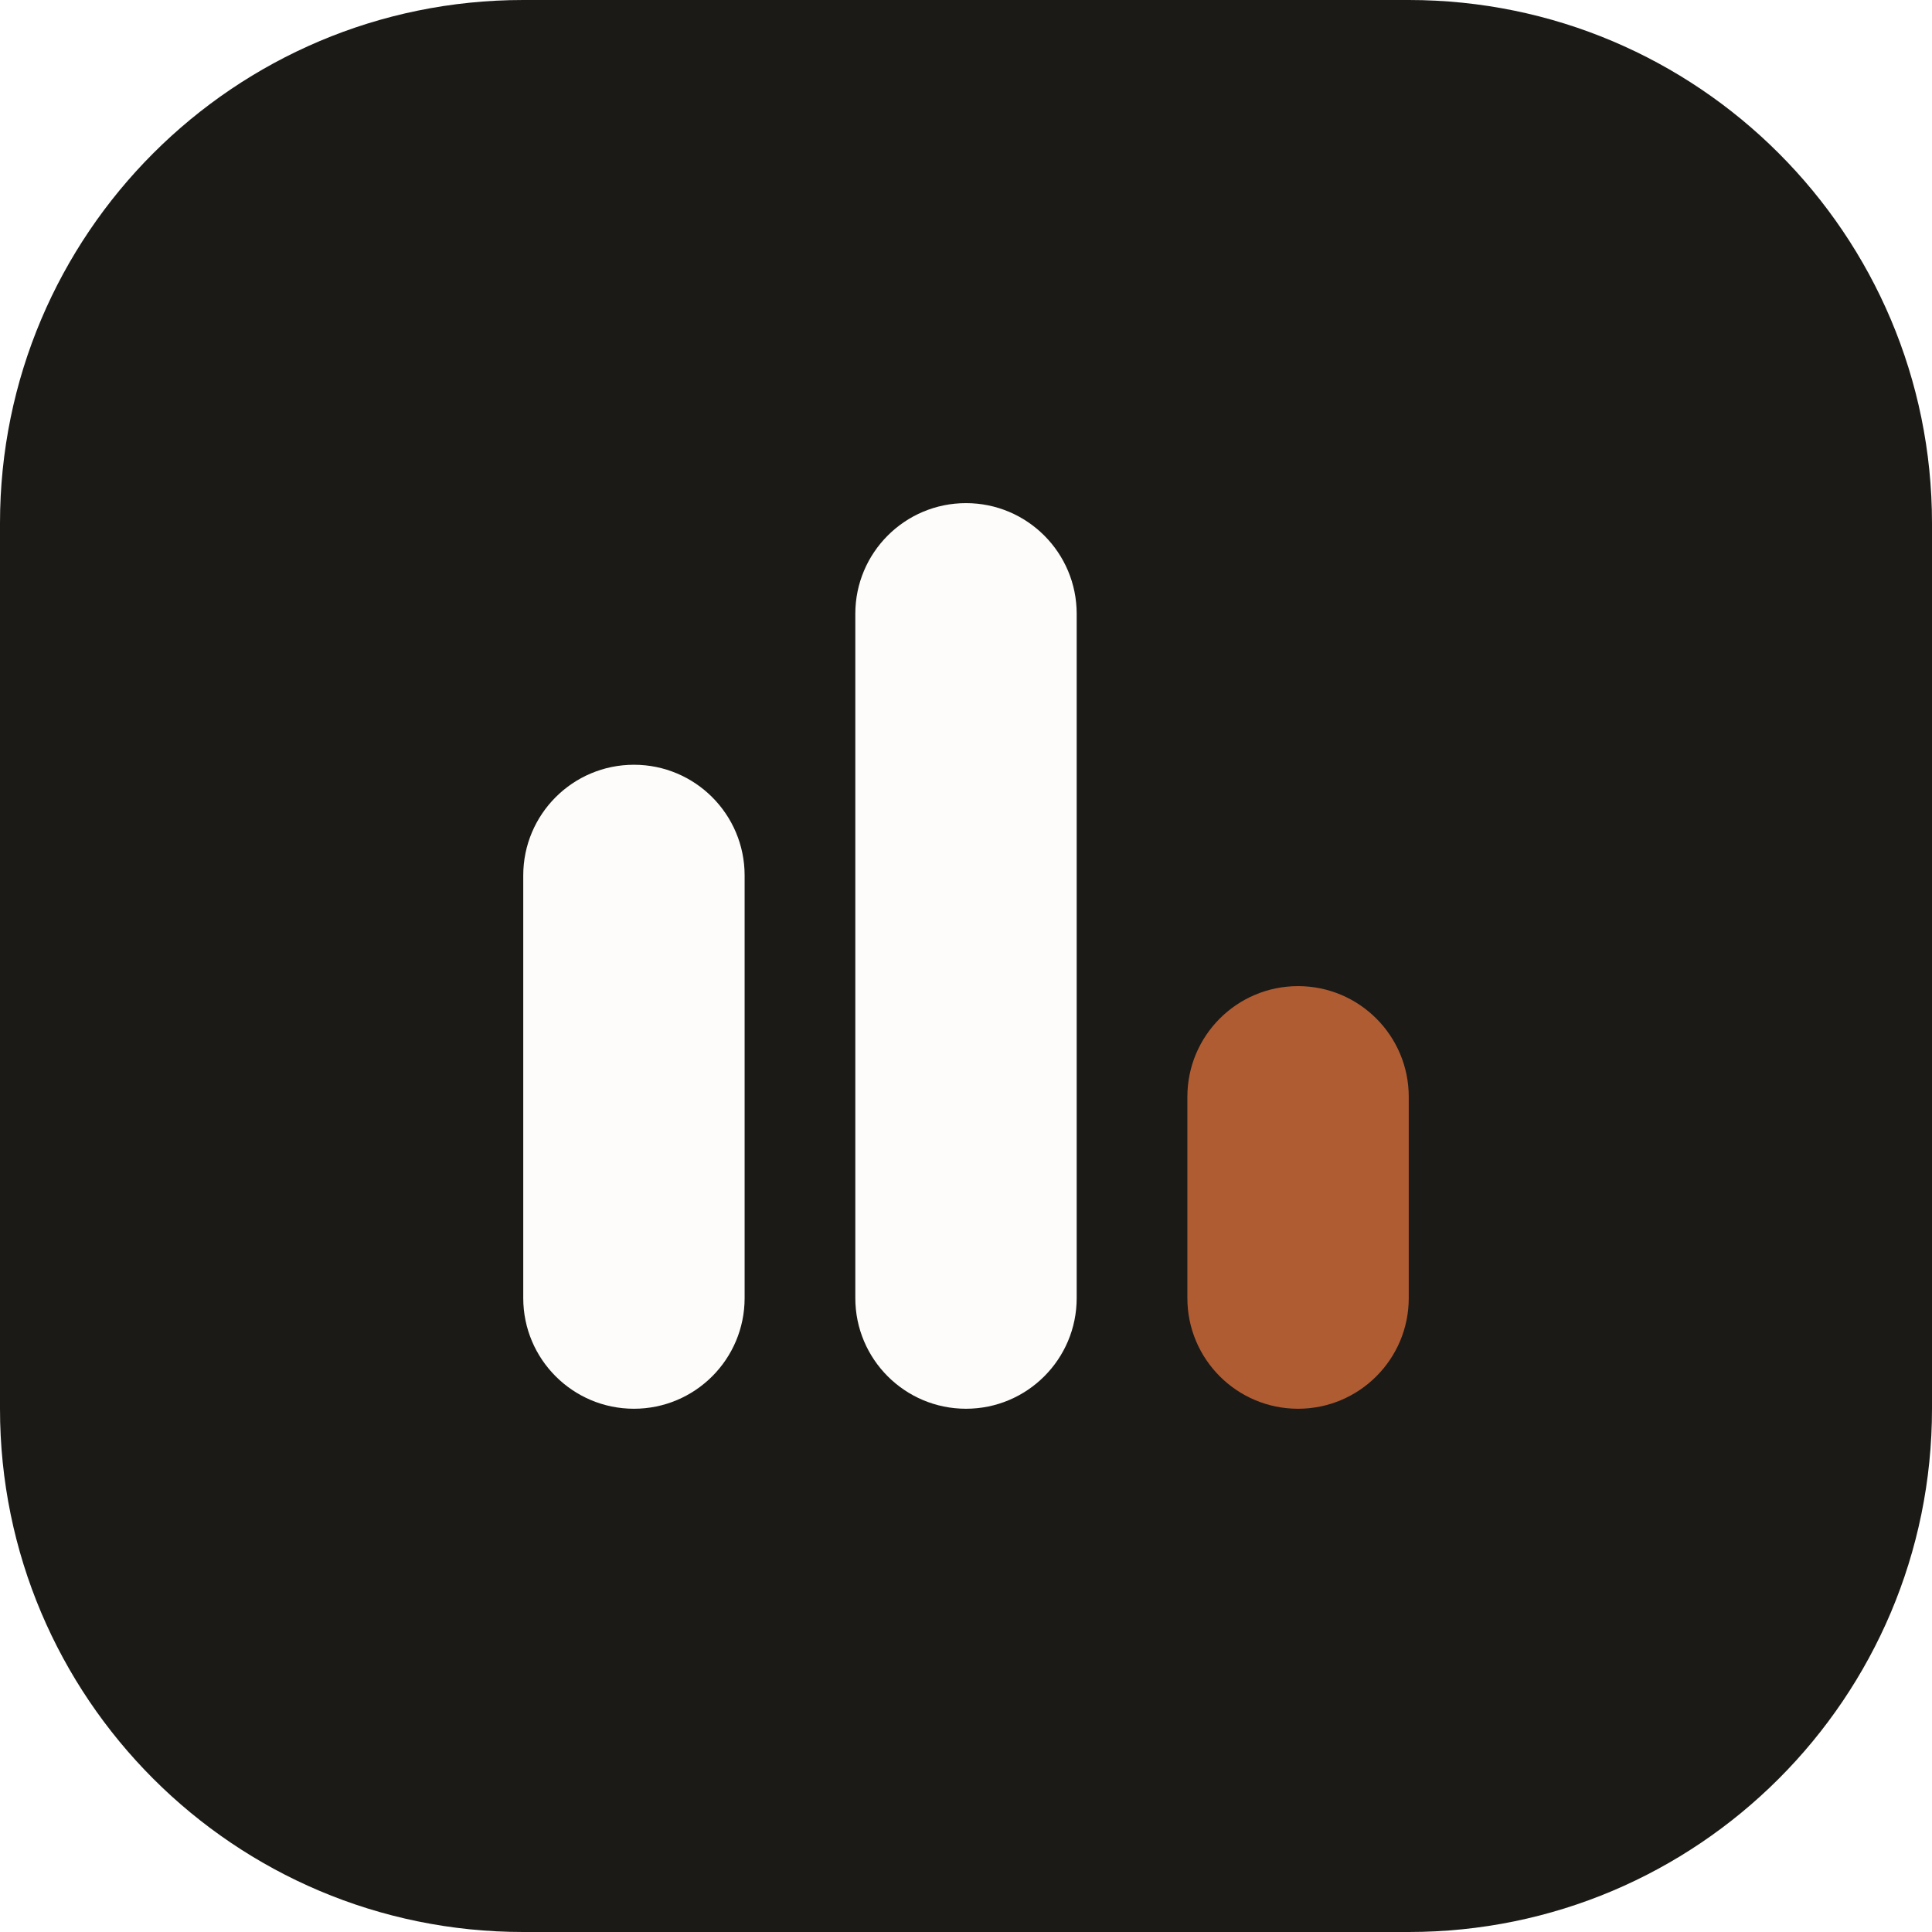
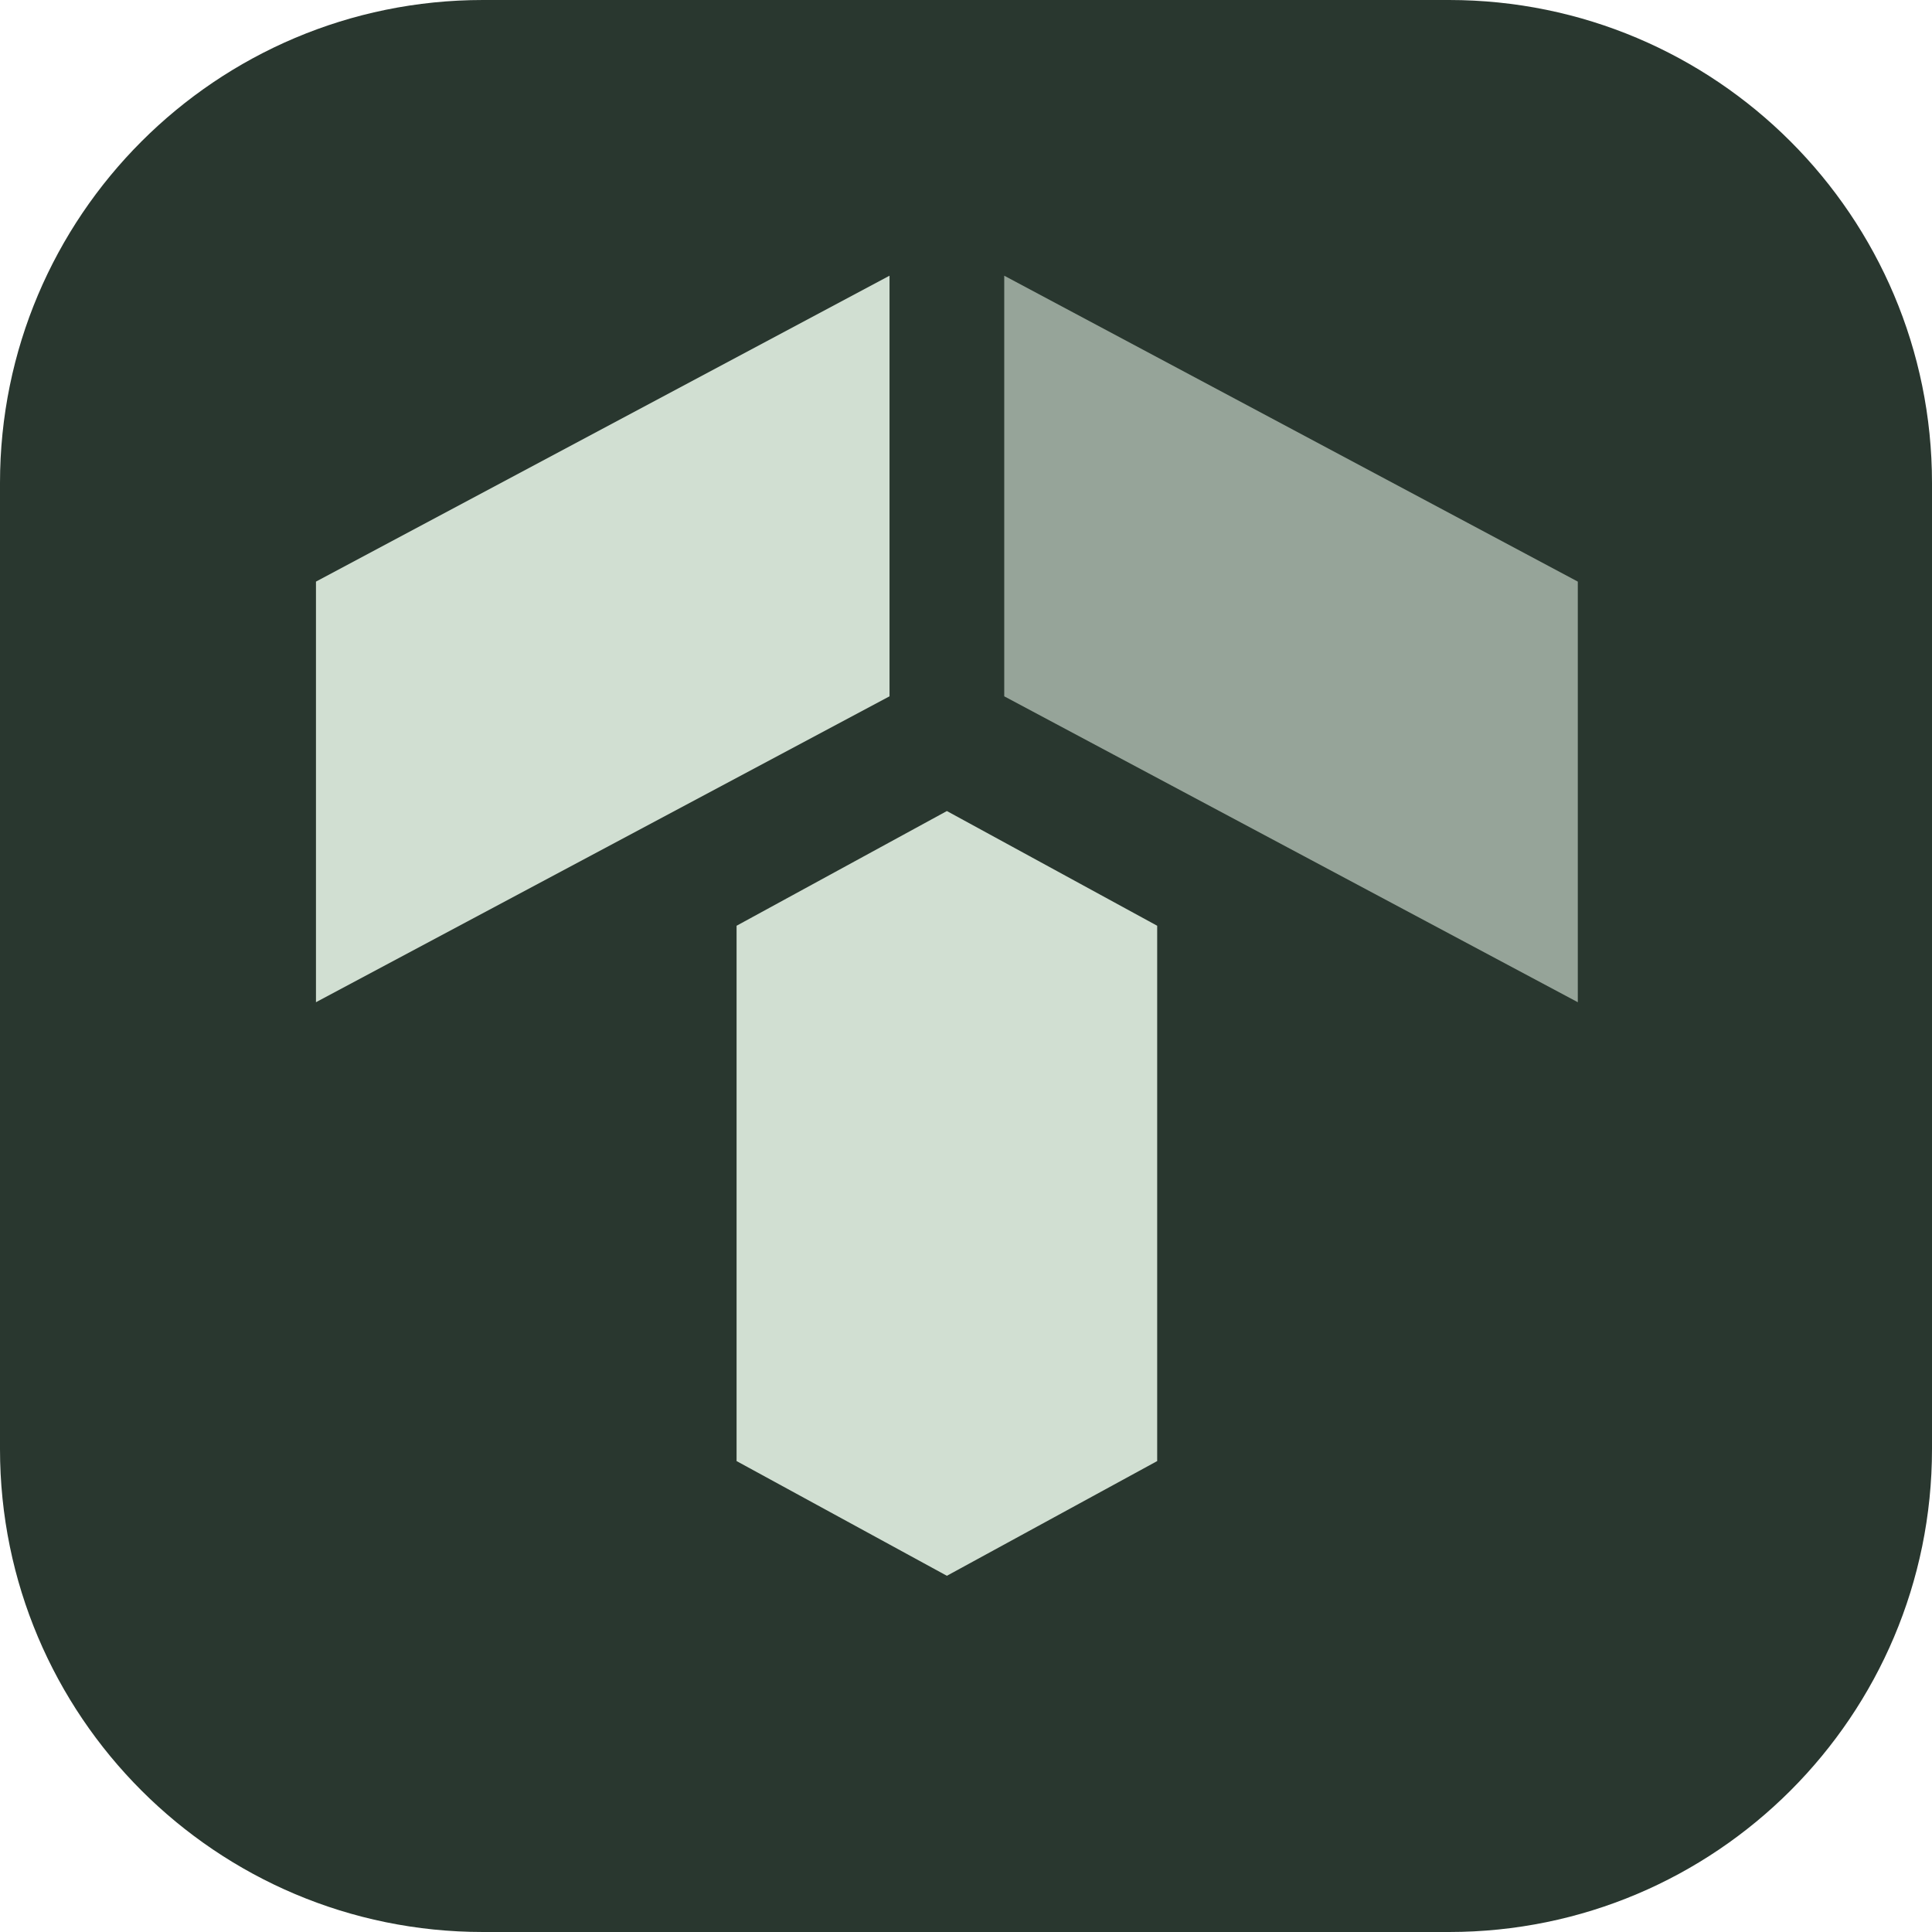
<svg xmlns="http://www.w3.org/2000/svg" viewBox="0 0 48 48">
-   <rect width="48" height="48" rx="13" fill="#1B1A17" />
-   <rect x="13" y="19" width="5.5" height="16" rx="2.75" fill="#FDFCFA" />
-   <rect x="21.25" y="12.5" width="5.5" height="22.5" rx="2.75" fill="#FDFCFA" />
-   <rect x="29.5" y="24.5" width="5.5" height="10.5" rx="2.75" fill="#B05C33" />
+   <rect width="48" height="48" rx="12" fill="#29372f" />
+   <g transform="translate(5 4) scale(.95)" color="#d1dfd2">
+     <path d="M3 11 18 3v11L3 22Z" fill="currentColor" />
+     <path d="m21 3 15 8v11l-15-8Z" fill="currentColor" opacity=".65" />
+     <path d="m14 20 5.5-3 5.5 3v14l-5.5 3-5.5-3Z" fill="currentColor" />
+   </g>
</svg>
